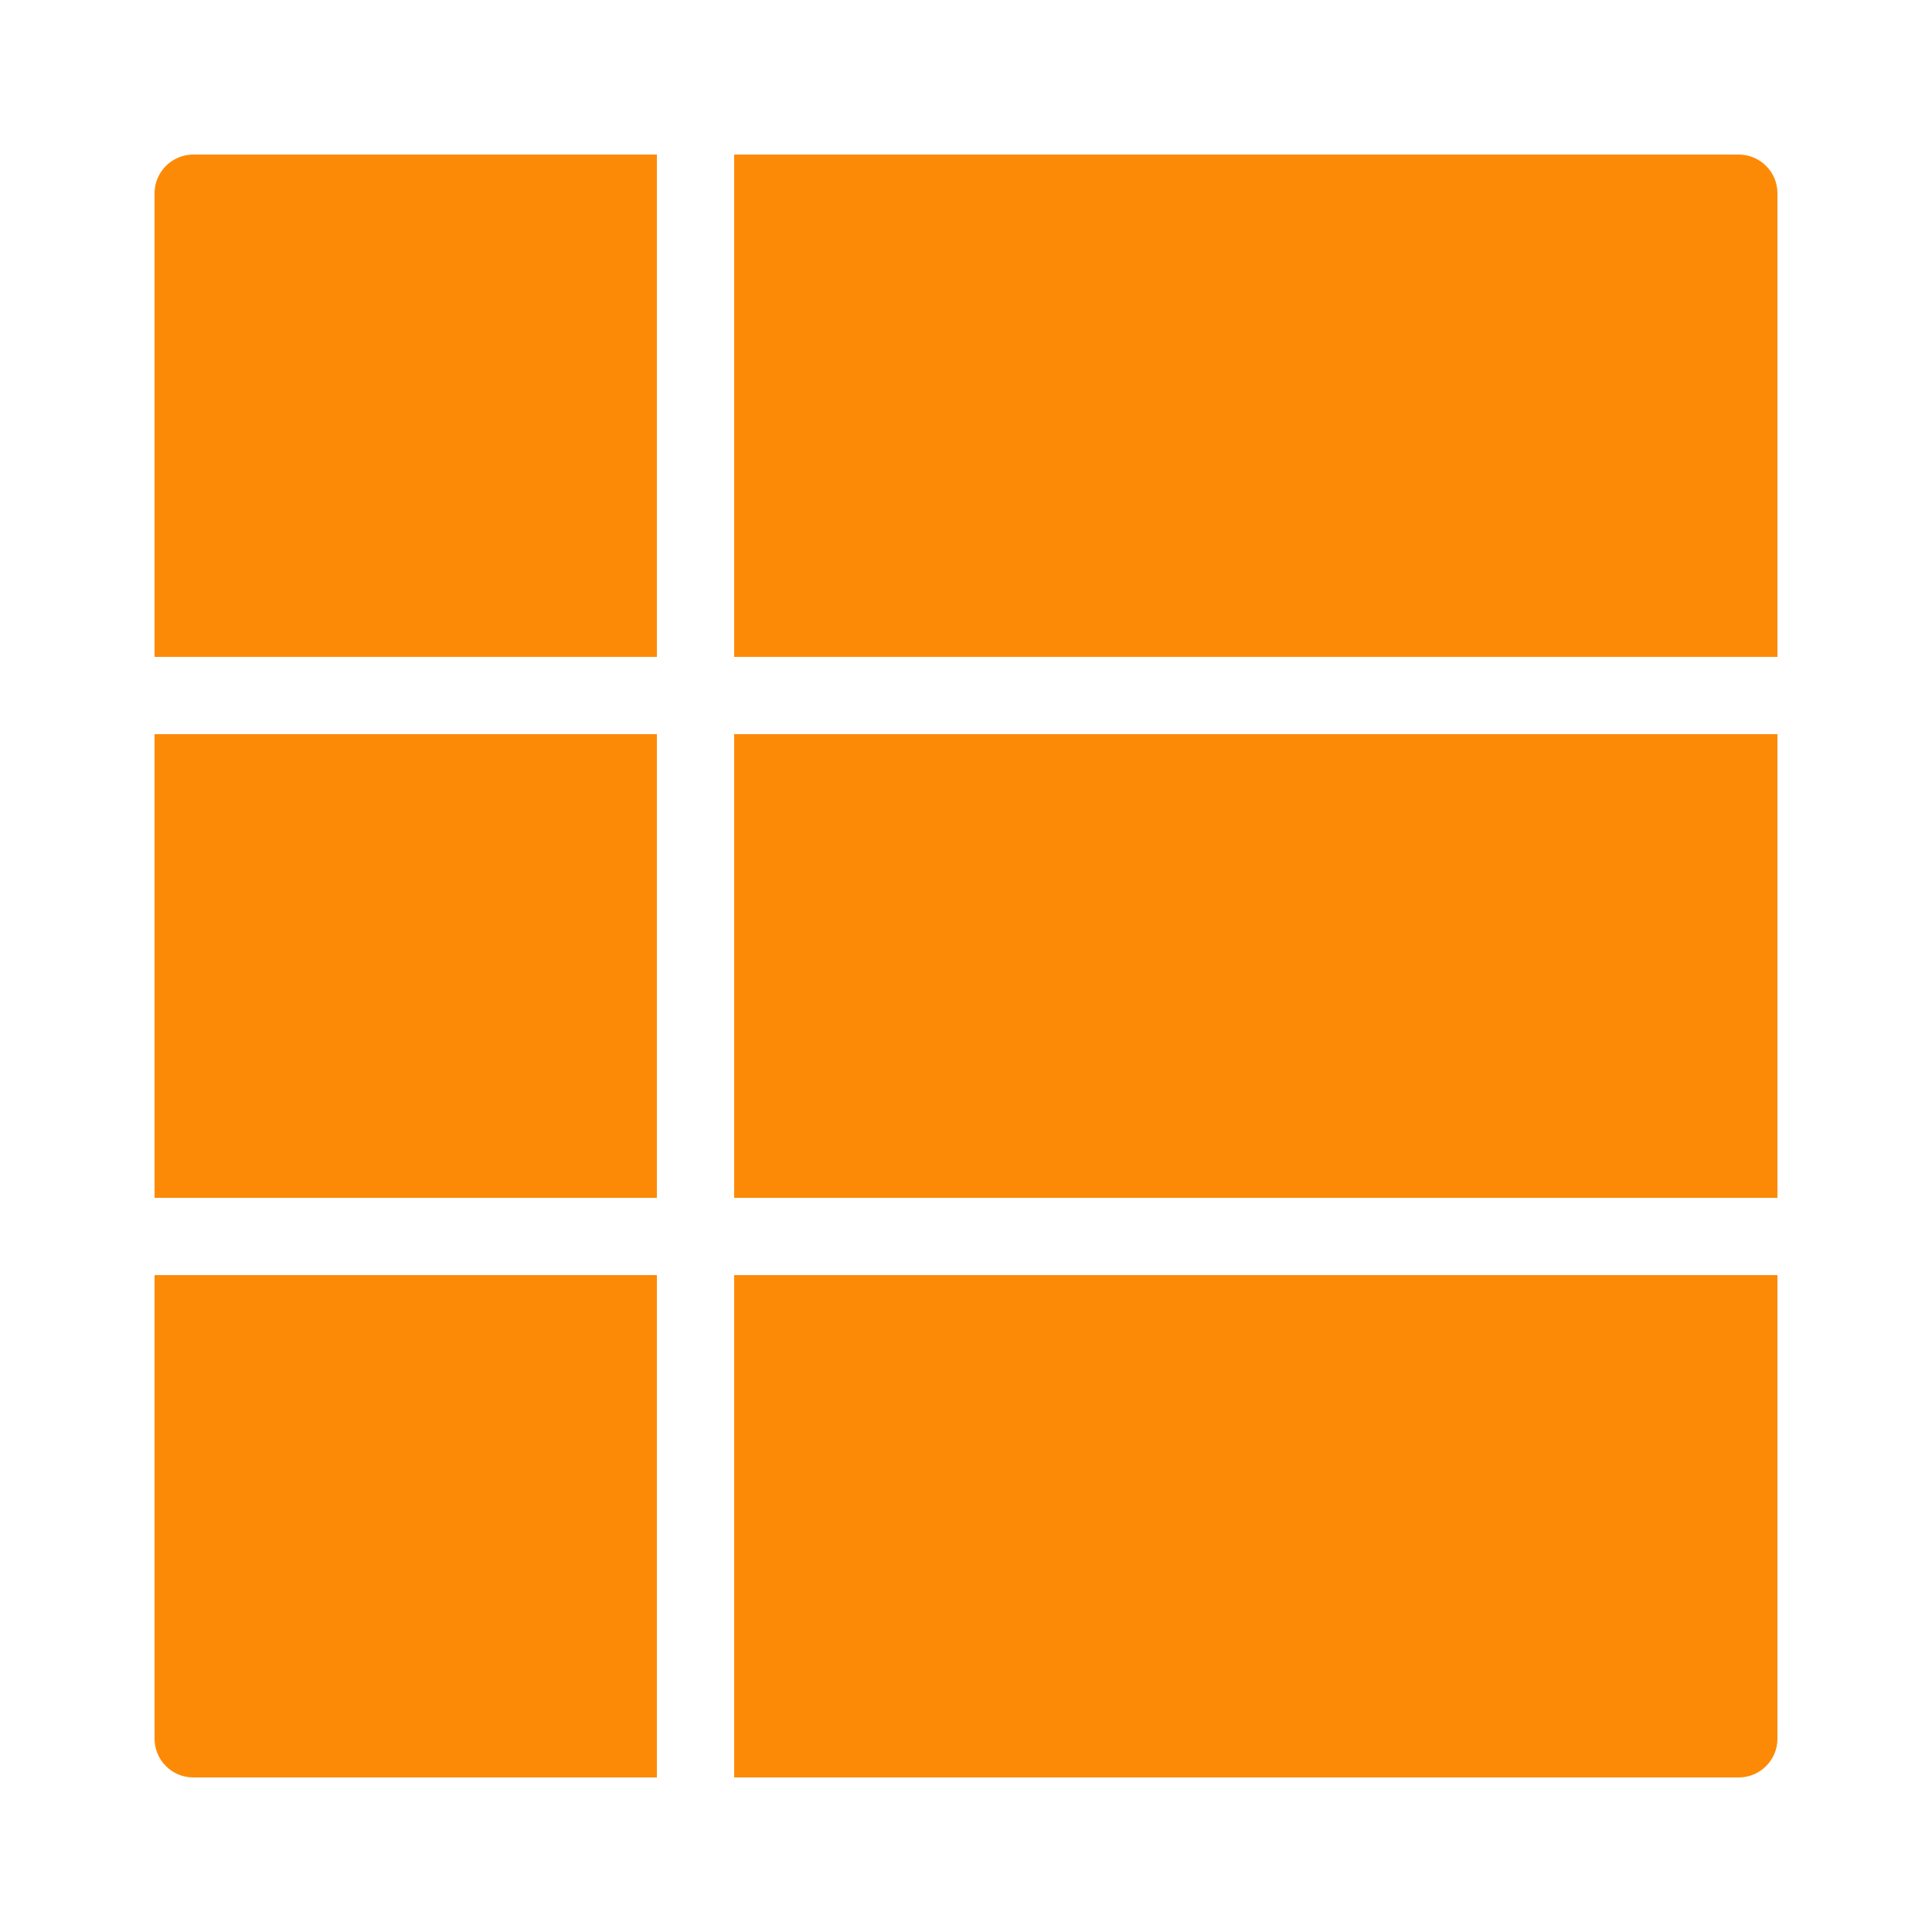
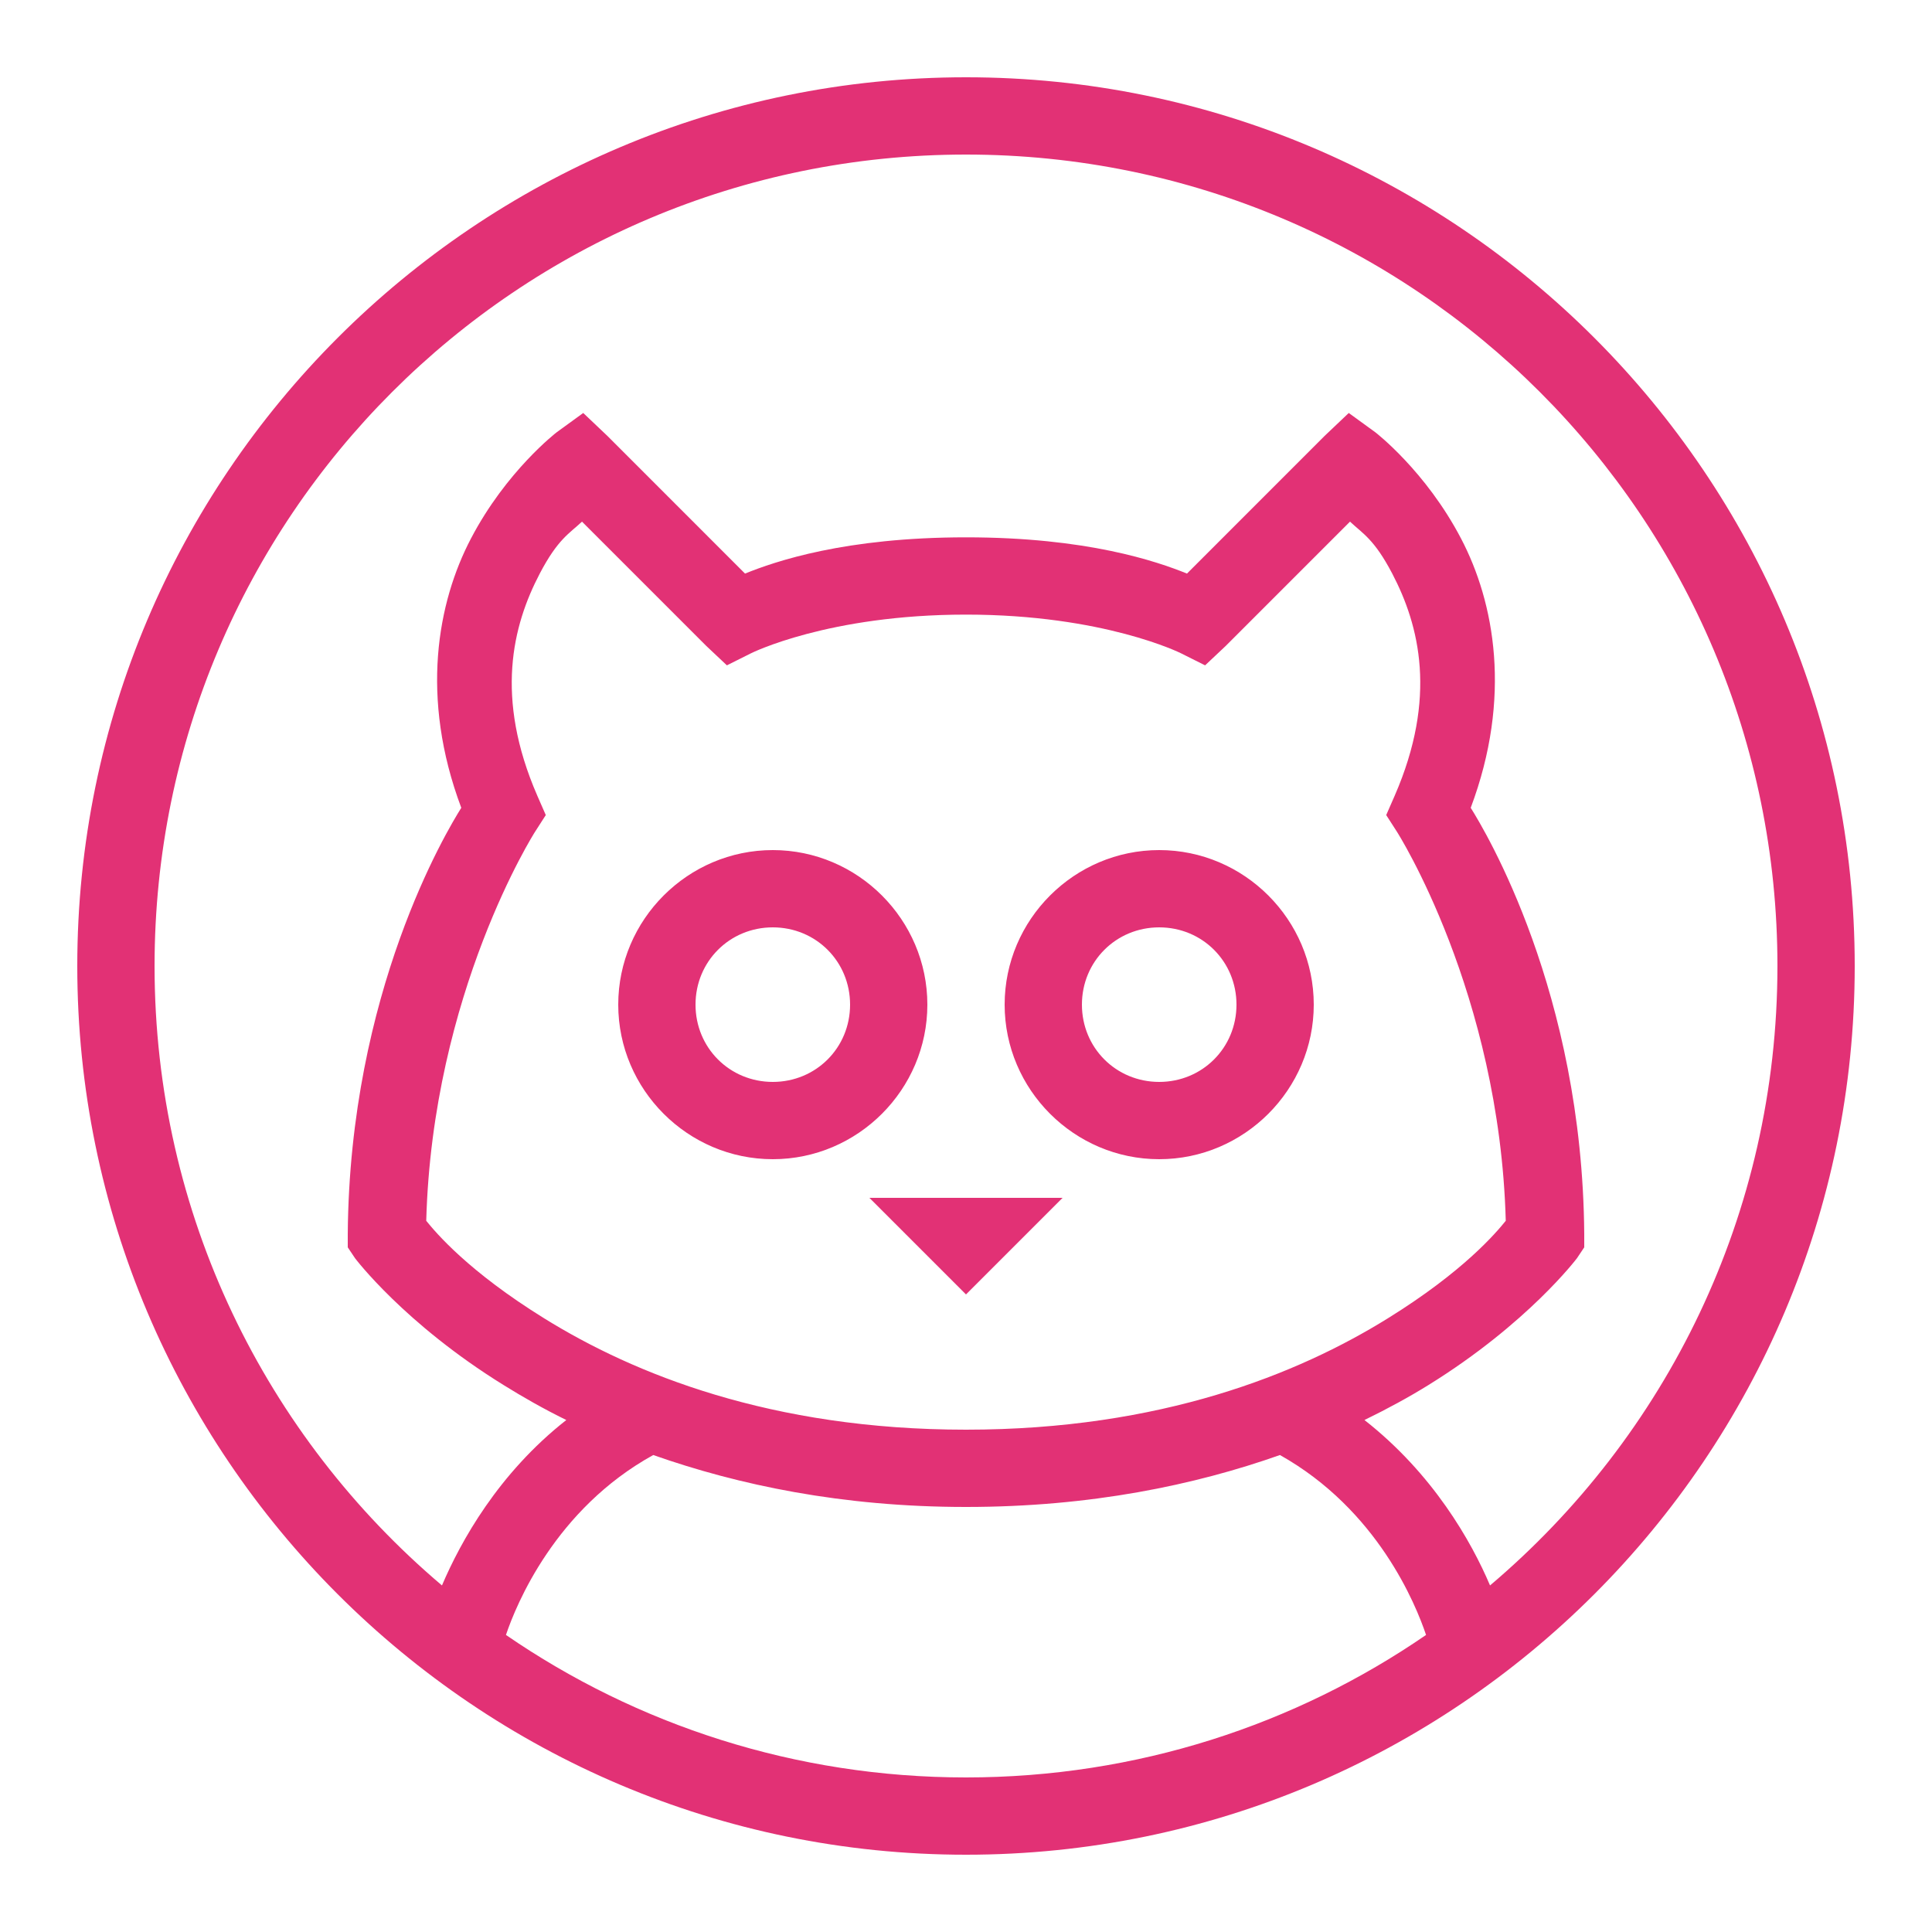
- <svg xmlns="http://www.w3.org/2000/svg" viewBox="0 0 50 50" fill="#fd8a07">
-   <path d="M 5 4 C 4.45 4 4 4.45 4 5 L 4 17 L 17 17 L 17 4 L 5 4 z M 19 4 L 19 17 L 46 17 L 46 5 C 46 4.45 45.55 4 45 4 L 19 4 z M 4 19 L 4 31 L 17 31 L 17 19 L 4 19 z M 19 19 L 19 31 L 46 31 L 46 19 L 19 19 z M 4 33 L 4 45 C 4 45.55 4.45 46 5 46 L 17 46 L 17 33 L 4 33 z M 19 33 L 19 46 L 45 46 C 45.55 46 46 45.55 46 45 L 46 33 L 19 33 z" fill="#fd8a07" />
+ <svg xmlns="http://www.w3.org/2000/svg" viewBox="0 0 50 50" fill="#e23175">
+   <path d="M 25 2 C 12.309 2 2 12.309 2 25 C 2 37.691 12.309 48 25 48 C 37.691 48 48 37.691 48 25 C 48 12.309 37.691 2 25 2 Z M 25 4 C 36.609 4 46 13.391 46 25 C 46 31.434 43.109 37.18 38.562 41.031 C 38.078 39.891 37.086 38.141 35.312 36.75 C 35.914 36.457 36.473 36.152 36.969 35.844 C 39.543 34.25 40.812 32.562 40.812 32.562 L 41 32.281 L 41 31.938 C 40.953 25.672 38.434 21.5 38.062 20.906 C 39.137 18.043 38.676 15.586 37.812 13.938 C 36.898 12.188 35.594 11.188 35.594 11.188 L 34.906 10.688 L 34.281 11.281 L 30.719 14.844 C 29.934 14.527 28.133 13.906 25 13.906 C 21.867 13.906 20.066 14.527 19.281 14.844 L 15.719 11.281 L 15.094 10.688 L 14.406 11.188 C 14.406 11.188 13.102 12.188 12.188 13.938 C 11.324 15.586 10.863 18.043 11.938 20.906 C 11.566 21.5 9.047 25.672 9 31.938 L 9 32.281 L 9.188 32.562 C 9.188 32.562 10.457 34.25 13.031 35.844 C 13.52 36.148 14.066 36.461 14.656 36.75 C 12.895 38.133 11.922 39.895 11.438 41.031 C 6.891 37.18 4 31.434 4 25 C 4 13.391 13.391 4 25 4 Z M 15.062 13.5 L 18.281 16.719 L 18.812 17.219 L 19.438 16.906 C 19.438 16.906 21.43 15.906 25 15.906 C 28.57 15.906 30.562 16.906 30.562 16.906 L 31.188 17.219 L 31.719 16.719 L 34.938 13.5 C 35.266 13.809 35.562 13.949 36.031 14.844 C 36.734 16.188 37.203 18.047 36.094 20.594 L 35.875 21.094 L 36.156 21.531 C 36.156 21.531 38.809 25.691 38.969 31.594 C 38.723 31.898 37.883 32.902 35.906 34.125 C 33.605 35.551 30.055 37 25 37 C 19.945 37 16.395 35.551 14.094 34.125 C 12.117 32.902 11.277 31.898 11.031 31.594 C 11.191 25.691 13.844 21.531 13.844 21.531 L 14.125 21.094 L 13.906 20.594 C 12.797 18.047 13.266 16.188 13.969 14.844 C 14.438 13.949 14.734 13.809 15.062 13.5 Z M 20 22 C 17.801 22 16 23.801 16 26 C 16 28.199 17.801 30 20 30 C 22.199 30 24 28.199 24 26 C 24 23.801 22.199 22 20 22 Z M 30 22 C 27.801 22 26 23.801 26 26 C 26 28.199 27.801 30 30 30 C 32.199 30 34 28.199 34 26 C 34 23.801 32.199 22 30 22 Z M 20 24 C 21.117 24 22 24.883 22 26 C 22 27.117 21.117 28 20 28 C 18.883 28 18 27.117 18 26 C 18 24.883 18.883 24 20 24 Z M 30 24 C 31.117 24 32 24.883 32 26 C 32 27.117 31.117 28 30 28 C 28.883 28 28 27.117 28 26 C 28 24.883 28.883 24 30 24 Z M 22.5 31 L 25 33.5 L 27.5 31 Z M 16.906 37.656 C 19.105 38.43 21.789 39 25 39 C 28.223 39 30.922 38.434 33.125 37.656 C 35.652 39.074 36.641 41.523 36.906 42.312 C 33.527 44.637 29.418 46 25 46 C 20.582 46 16.473 44.637 13.094 42.312 C 13.359 41.523 14.371 39.055 16.906 37.656 Z" fill="#e23175" />
</svg>
